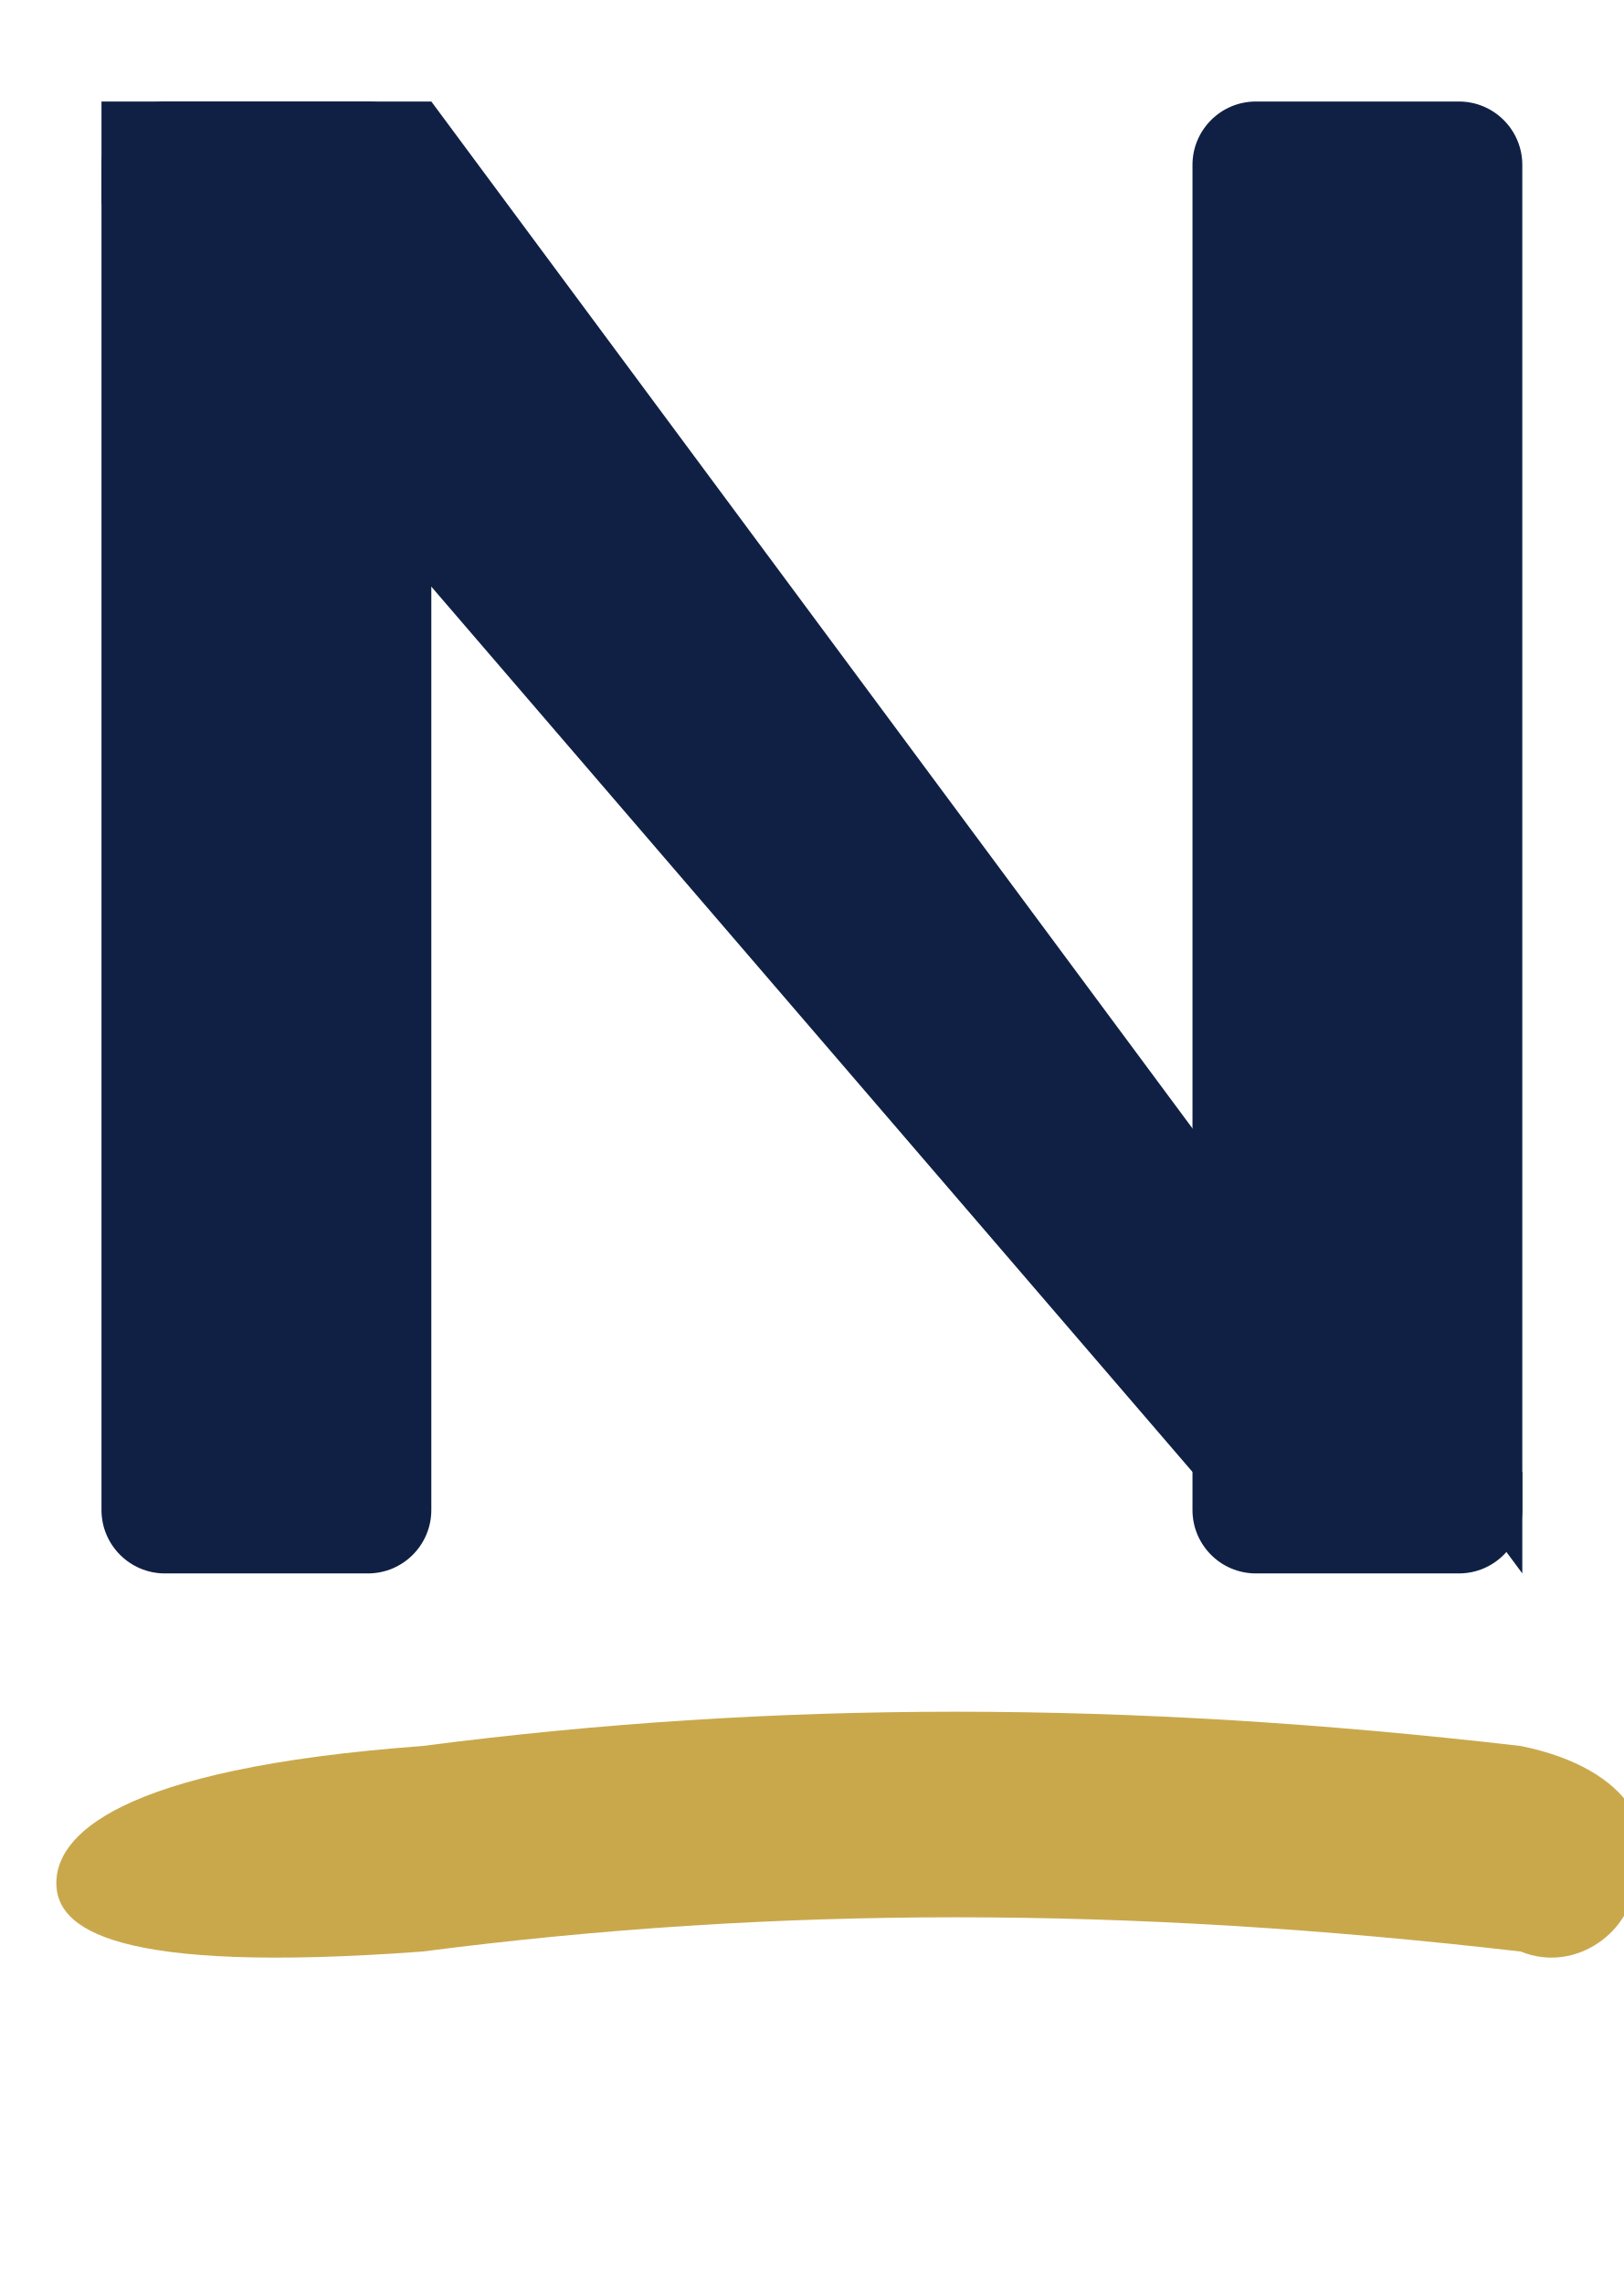
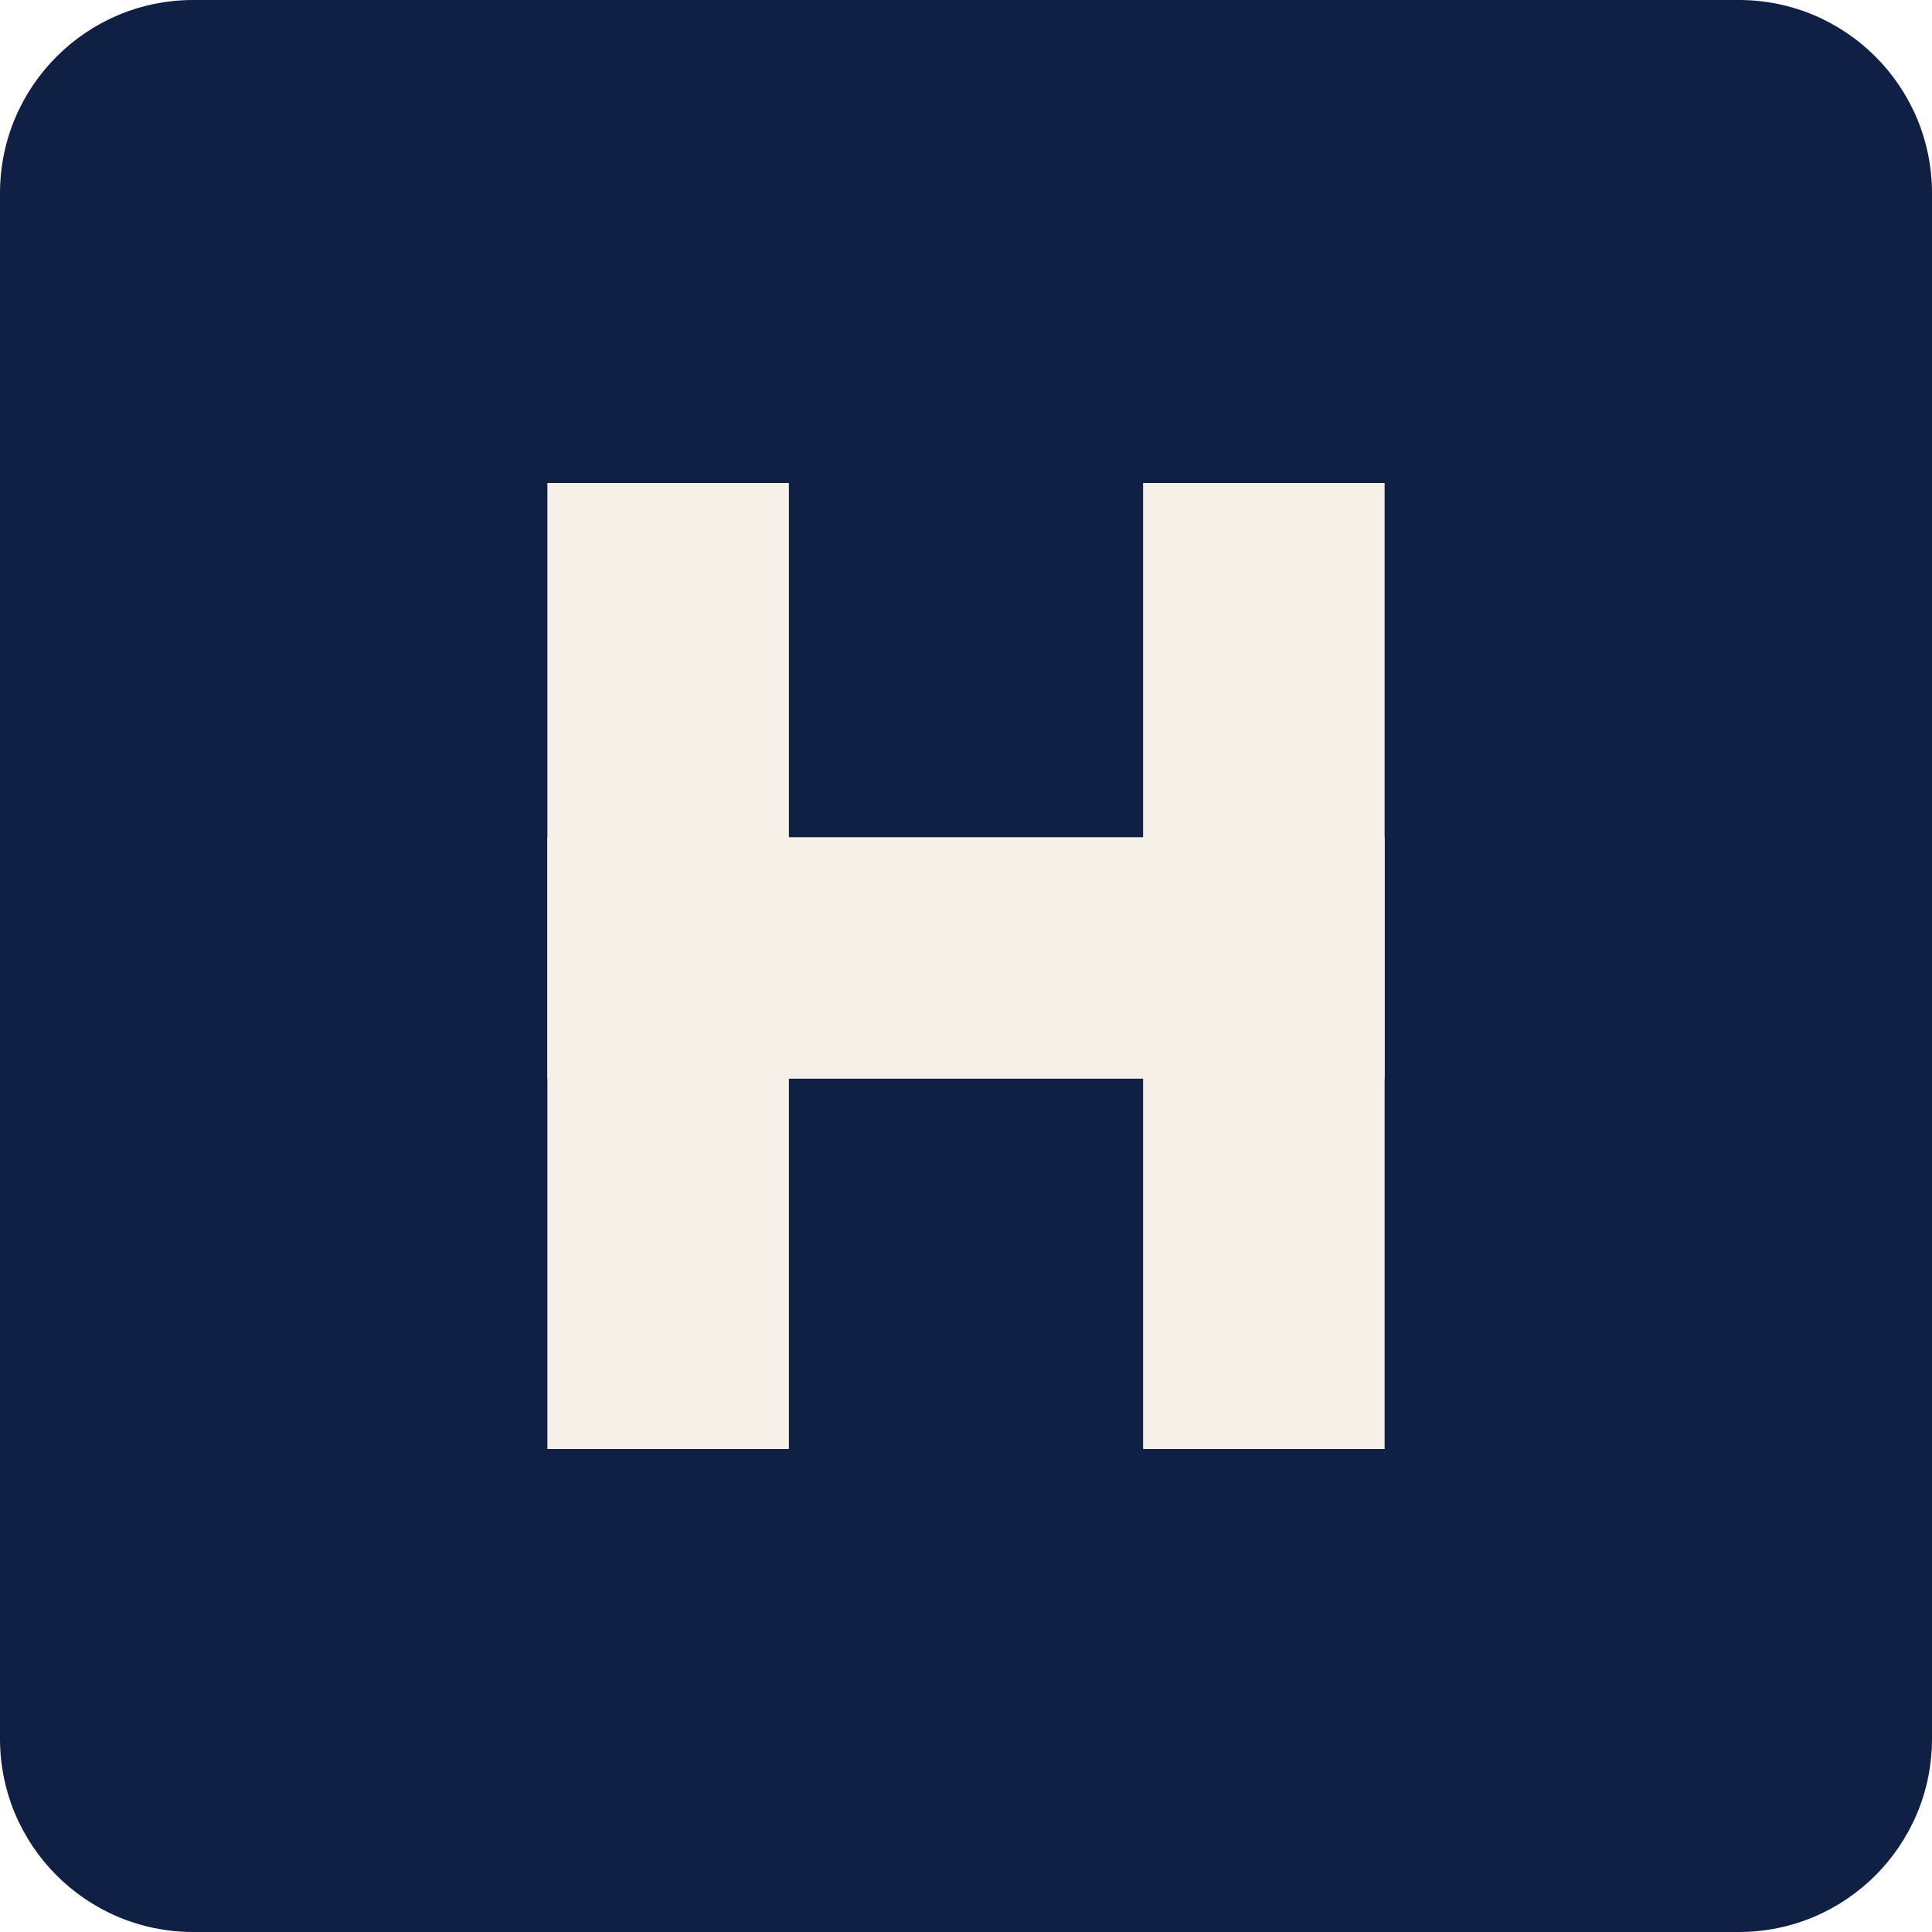
- <svg xmlns="http://www.w3.org/2000/svg" width="64" height="90" viewBox="0 0 64 90">
-   <rect x="4" y="4" width="13" height="58" rx="2.5" fill="#0F2044" />
-   <rect x="47" y="4" width="13" height="58" rx="2.5" fill="#0F2044" />
-   <polygon points="4,4 17,4 60,62 60,58 47,58 4,8" fill="#0F2044" />
-   <g transform="translate(0, -50) scale(0.555, 0.9)">
-     <path d="M4,138 C4,136 8,133 30,132 C55,130 80,130 108,132 C116,133 118,136 116,138 C116,140 112,142 108,141 C80,139 55,139 30,141 C8,142 4,140 4,138Z" fill="#C9A84C" />
-   </g>
+ <svg xmlns="http://www.w3.org/2000/svg" viewBox="0 0 120 120">
+   <rect width="120" height="120" rx="12" fill="#0F2044" />
+   <rect x="34" y="30" width="15" height="60" fill="#F5F1E8" />
+   <rect x="71" y="30" width="15" height="60" fill="#F5F1E8" />
+   <rect x="34" y="52" width="52" height="15" fill="#F5F1E8" />
</svg>
